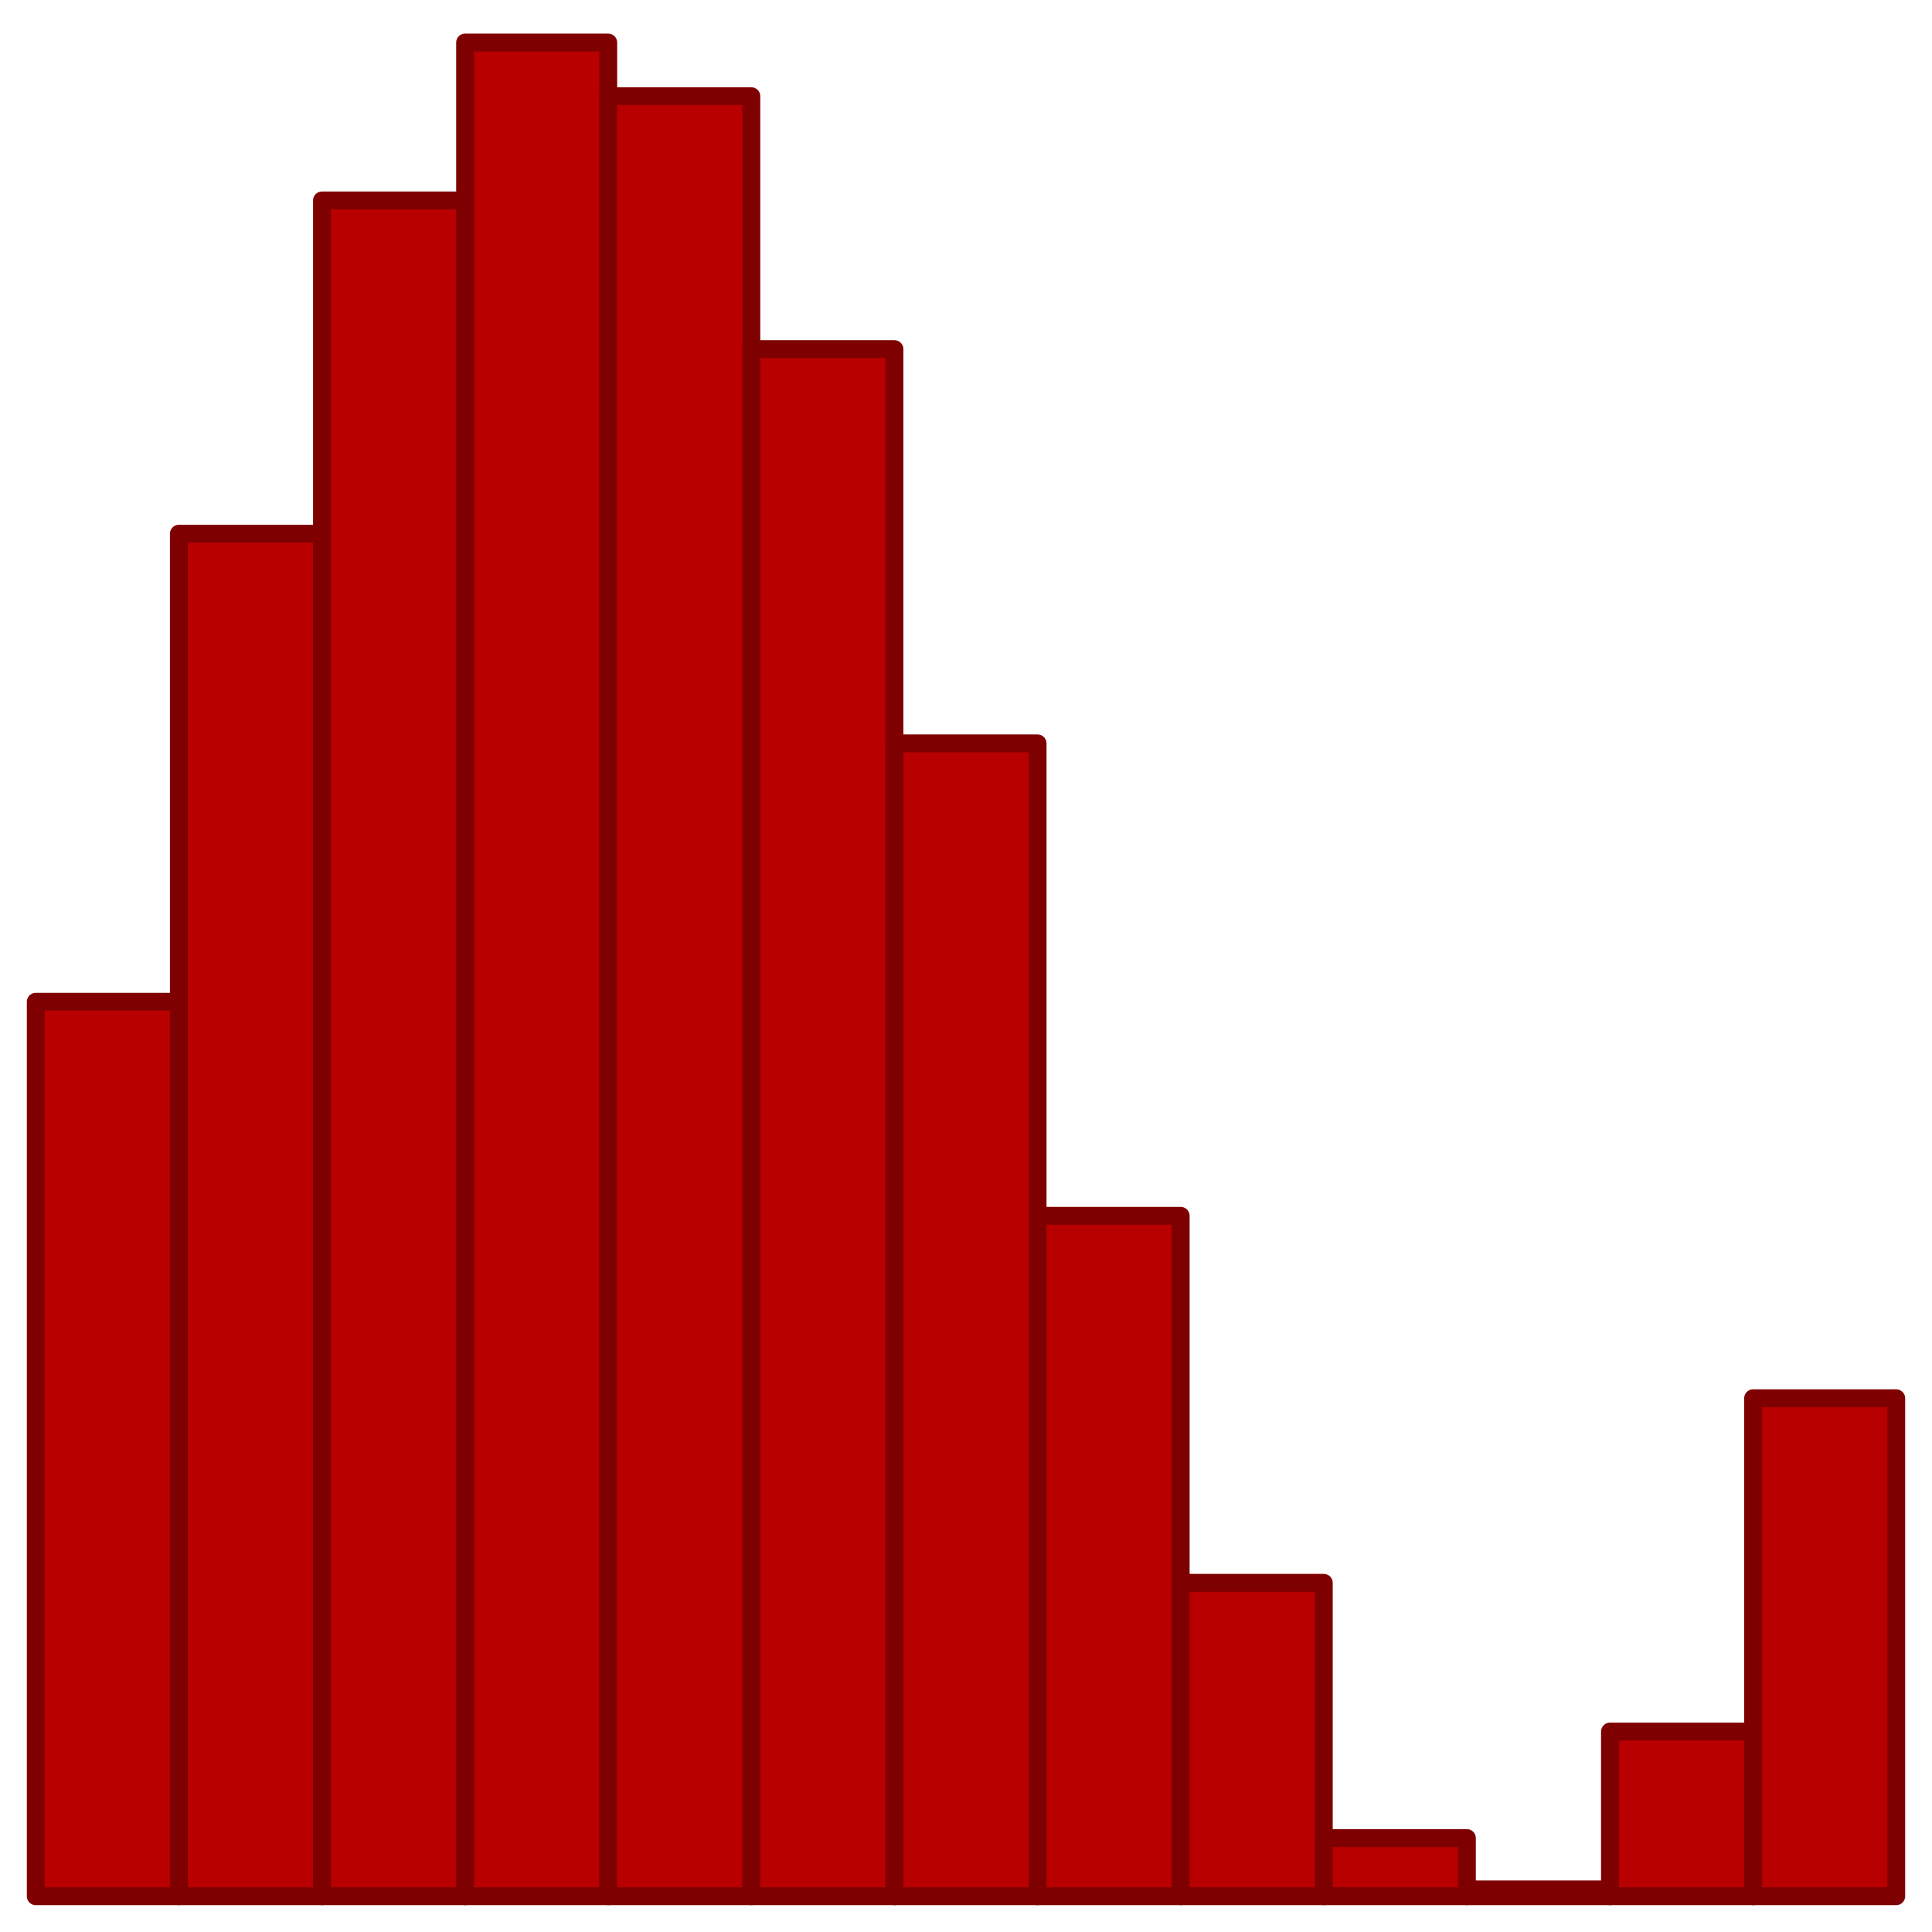
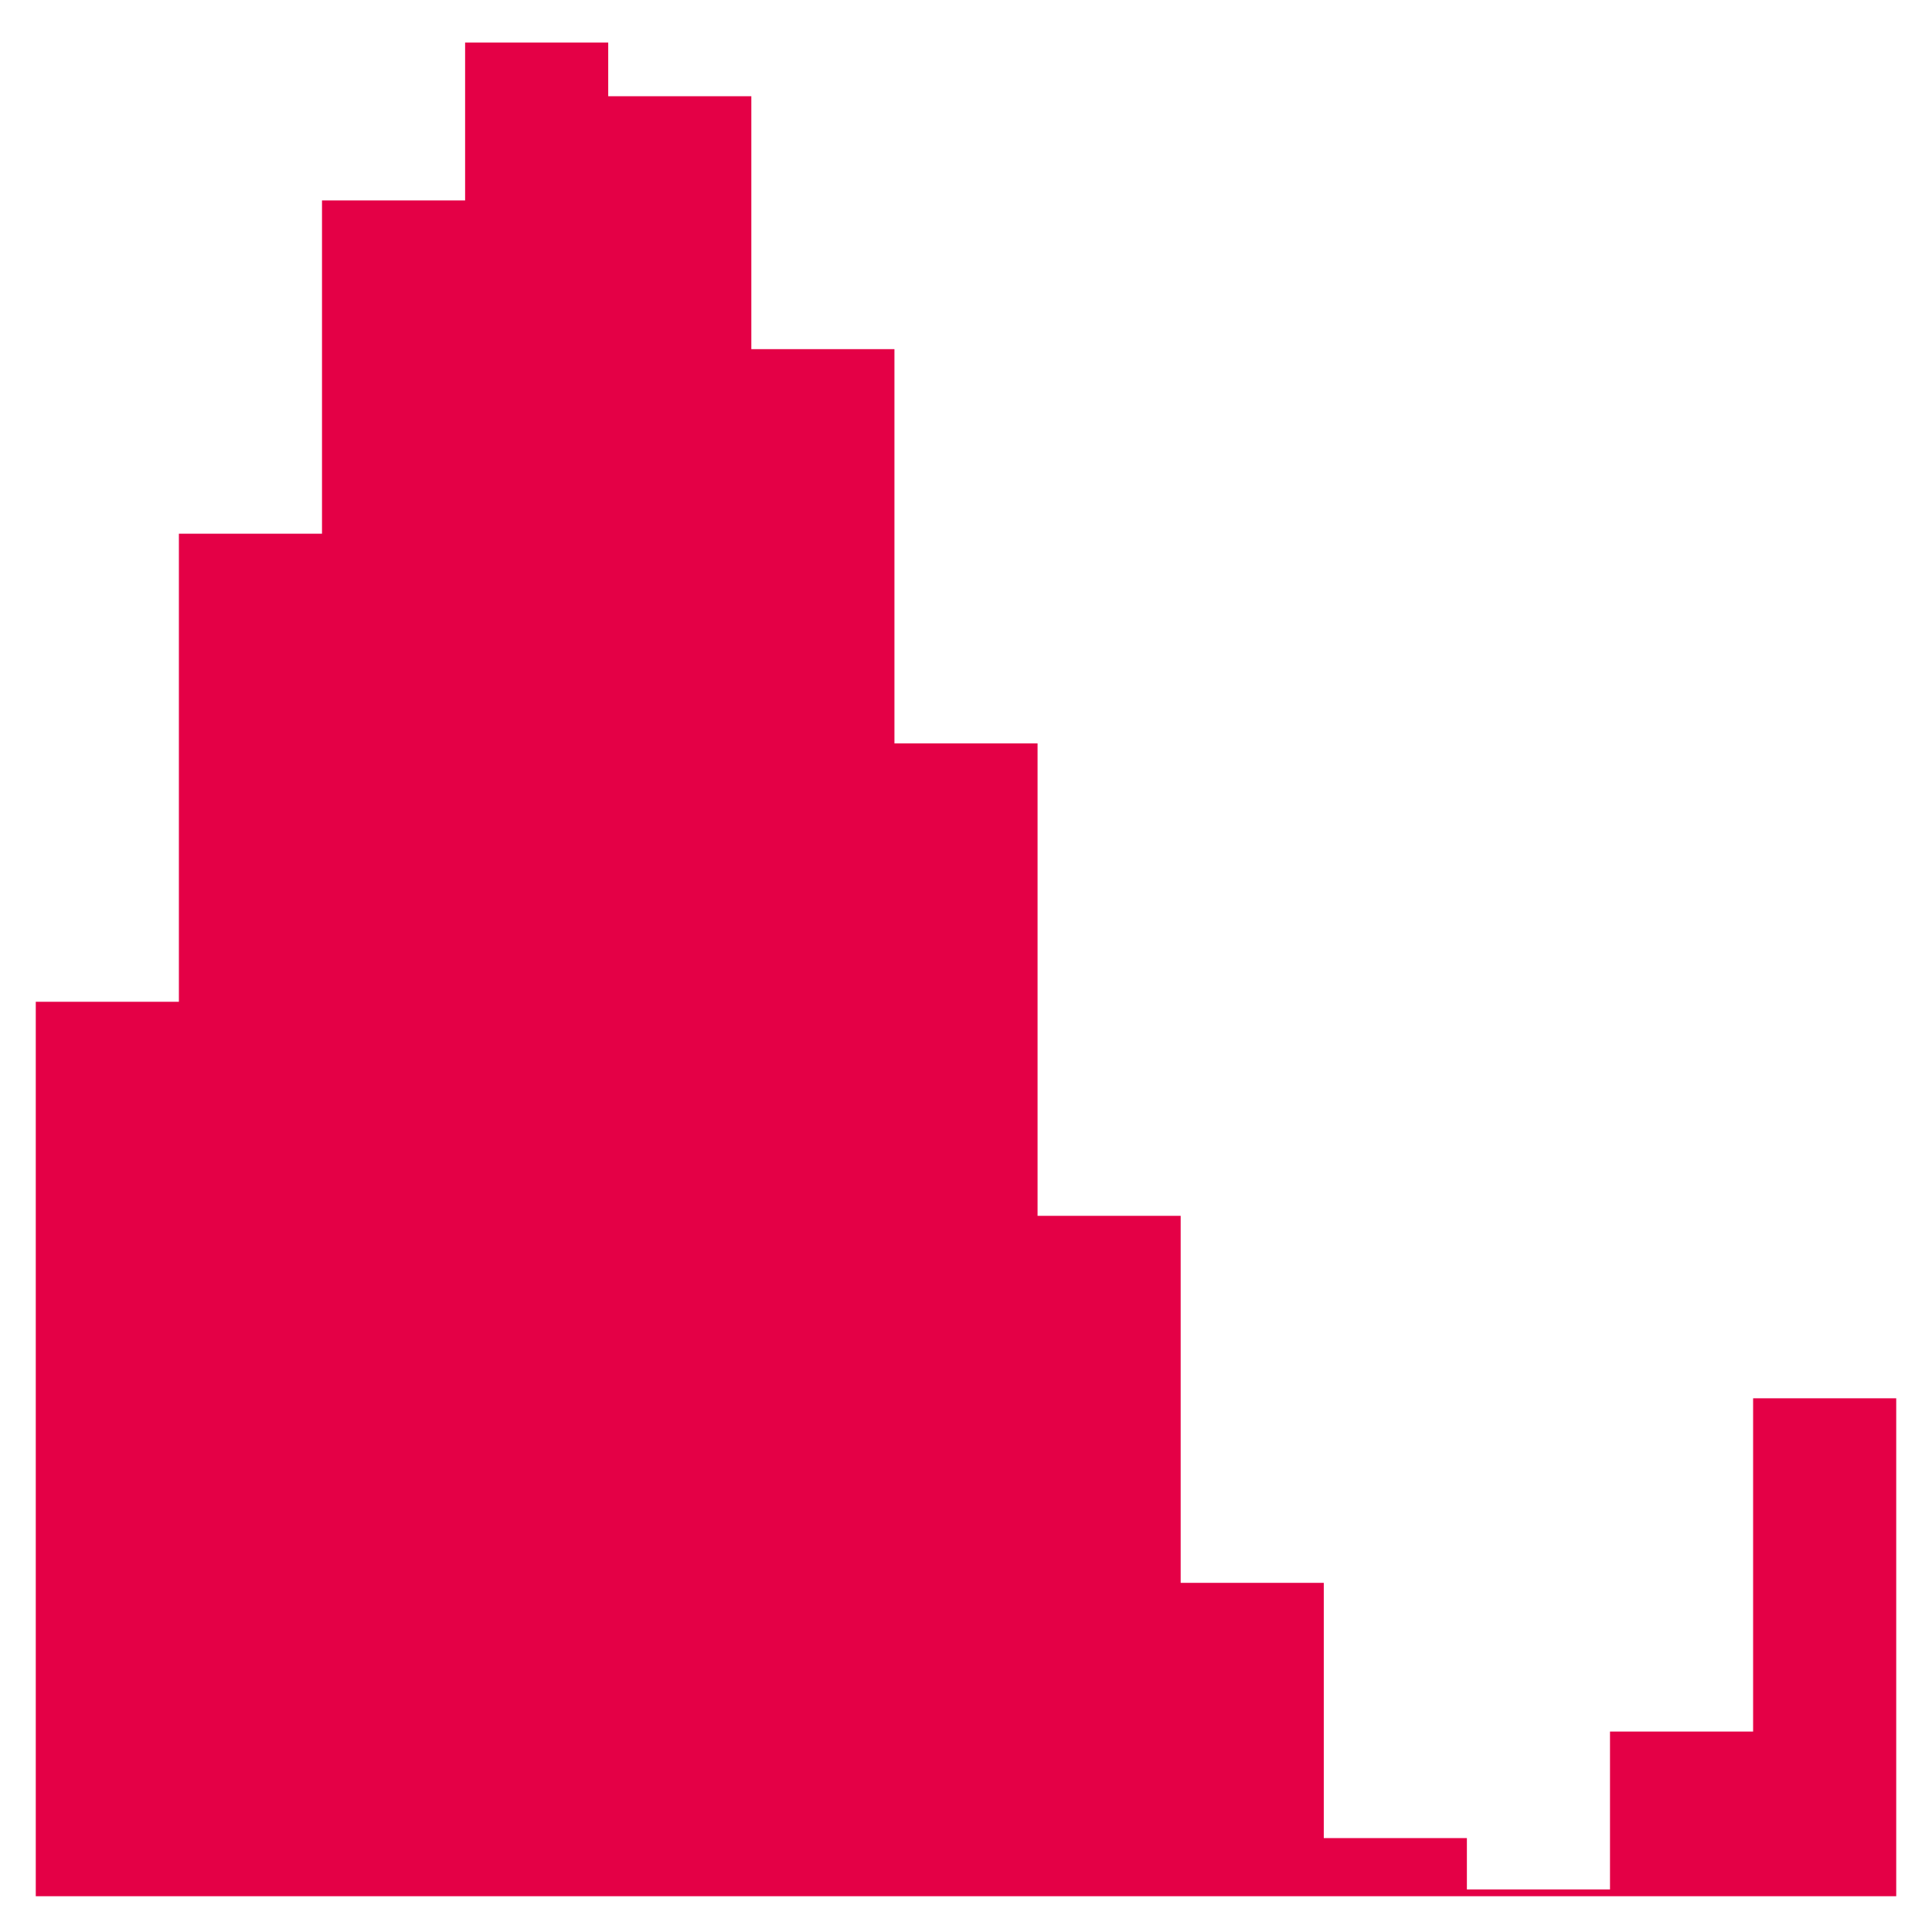
<svg xmlns="http://www.w3.org/2000/svg" width="1080" height="1080" viewBox="0 0 1012.5 1012.5" id="svg2" version="1.1">
  <defs id="defs4" />
  <g id="layer1" style="display:inline" transform="translate(0,-39.86228)">
-     <path style="fill:#b90000;fill-opacity:1;stroke:#7f0000;stroke-width:9.375;stroke-opacity:1;stroke-miterlimit:4;stroke-dasharray:none;stroke-linejoin:round;stroke-linecap:round" d="m 18.75,564.862 v 468.75 h 75 v -468.75 z" id="rect3746" />
-     <path style="display:inline;fill:#b90000;fill-opacity:1;stroke:#7f0000;stroke-width:9.375;stroke-opacity:1;stroke-miterlimit:4;stroke-dasharray:none;stroke-linejoin:round;stroke-linecap:round" d="M 93.75,319.56 V 1033.612 H 168.75 V 319.56 Z" id="rect3746-6" />
-     <path style="display:inline;fill:#b90000;fill-opacity:1;stroke:#7f0000;stroke-width:9.375;stroke-opacity:1;stroke-miterlimit:4;stroke-dasharray:none;stroke-linejoin:round;stroke-linecap:round" d="m 168.75,144.907 v 888.705 h 75 v -888.705 z" id="rect3746-2" />
-     <path style="display:inline;fill:#b90000;stroke-width:9.375;fill-opacity:1;stroke:#7f0000;stroke-opacity:1;stroke-miterlimit:4;stroke-dasharray:none;stroke-linejoin:round;stroke-linecap:round" d="M 243.75,62.166 V 1033.612 h 75 V 62.166 Z" id="rect3746-61" />
-     <path style="display:inline;fill:#b90000;fill-opacity:1;stroke:#7f0000;stroke-width:9.375;stroke-opacity:1;stroke-miterlimit:4;stroke-dasharray:none;stroke-linejoin:round;stroke-linecap:round" d="m 318.75,90.292 v 943.32 h 75 V 90.292 Z" id="rect3746-6-8" />
-     <path style="display:inline;fill:#b90000;fill-opacity:1;stroke:#7f0000;stroke-width:9.375;stroke-opacity:1;stroke-miterlimit:4;stroke-dasharray:none;stroke-linejoin:round;stroke-linecap:round" d="m 393.75,222.84 v 810.773 h 75 V 222.84 Z" id="rect3746-2-7" />
-     <path style="display:inline;fill:#b90000;fill-opacity:1;stroke:#7f0000;stroke-width:9.375;stroke-opacity:1;stroke-miterlimit:4;stroke-dasharray:none;stroke-linejoin:round;stroke-linecap:round" d="m 468.75,429.446 v 604.166 h 75 V 429.446 Z" id="rect3746-9" />
-     <path style="display:inline;fill:#b90000;fill-opacity:1;stroke:#7f0000;stroke-width:9.375;stroke-opacity:1;stroke-miterlimit:4;stroke-dasharray:none;stroke-linejoin:round;stroke-linecap:round" d="m 543.75,677.042 v 356.571 h 75 V 677.042 Z" id="rect3746-6-2" />
-     <path style="display:inline;fill:#b90000;fill-opacity:1;stroke:#7f0000;stroke-width:9.375;stroke-opacity:1;stroke-miterlimit:4;stroke-dasharray:none;stroke-linejoin:round;stroke-linecap:round" d="m 618.75,869.385 v 164.227 h 75 V 869.385 Z" id="rect3746-2-0" />
-     <path style="display:inline;fill:#b90000;fill-opacity:1;stroke:#7f0000;stroke-width:9.375;stroke-opacity:1;stroke-miterlimit:4;stroke-dasharray:none;stroke-linejoin:round;stroke-linecap:round" d="m 693.75,1003.151 v 30.461 h 75 v -30.461 z" id="rect3746-23" />
-     <path style="display:inline;fill:#b90000;fill-opacity:1;stroke:#7f0000;stroke-width:9.375;stroke-opacity:1;stroke-miterlimit:4;stroke-dasharray:none;stroke-linejoin:round;stroke-linecap:round" d="m 768.75,1030.058 v 3.554 h 75 v -3.554 z" id="rect3746-6-7" />
-     <path style="display:inline;fill:#b90000;fill-opacity:1;stroke:#7f0000;stroke-width:9.375;stroke-opacity:1;stroke-miterlimit:4;stroke-dasharray:none;stroke-linejoin:round;stroke-linecap:round" d="m 843.75,947.317 v 86.295 h 75 v -86.295 z" id="rect3746-2-5" />
-     <path style="display:inline;fill:#b90000;stroke-width:9.375;fill-opacity:1;stroke:#7f0000;stroke-opacity:1;stroke-miterlimit:4;stroke-dasharray:none;stroke-linejoin:round;stroke-linecap:round" d="m 918.75,772.665 v 260.947 h 75 V 772.665 Z" id="rect3746-2-5-9" />
+     <path style="fill:#e40046;fill-opacity:1;stroke:none;stroke-width:10;stroke-linecap:round;stroke-linejoin:round;stroke-miterlimit:4;stroke-dasharray:none;stroke-opacity:1" d="M 260,23.791 V 112.047 H 180 V 298.344 H 100 V 560 H 20 v 500 h 80 80 80 80 80 80 80 80 80 80 80 80 80 V 781.656 h -80 v 186.295 h -80 v 88.258 h -80 v -28.701 H 740 V 884.824 H 660 V 679.658 H 580 V 415.557 H 500 V 195.176 H 420 V 53.793 H 340 V 23.791 Z" id="rect3746" transform="matrix(0.9375,0,0,0.9375,0,39.86228)" />
  </g>
</svg>
